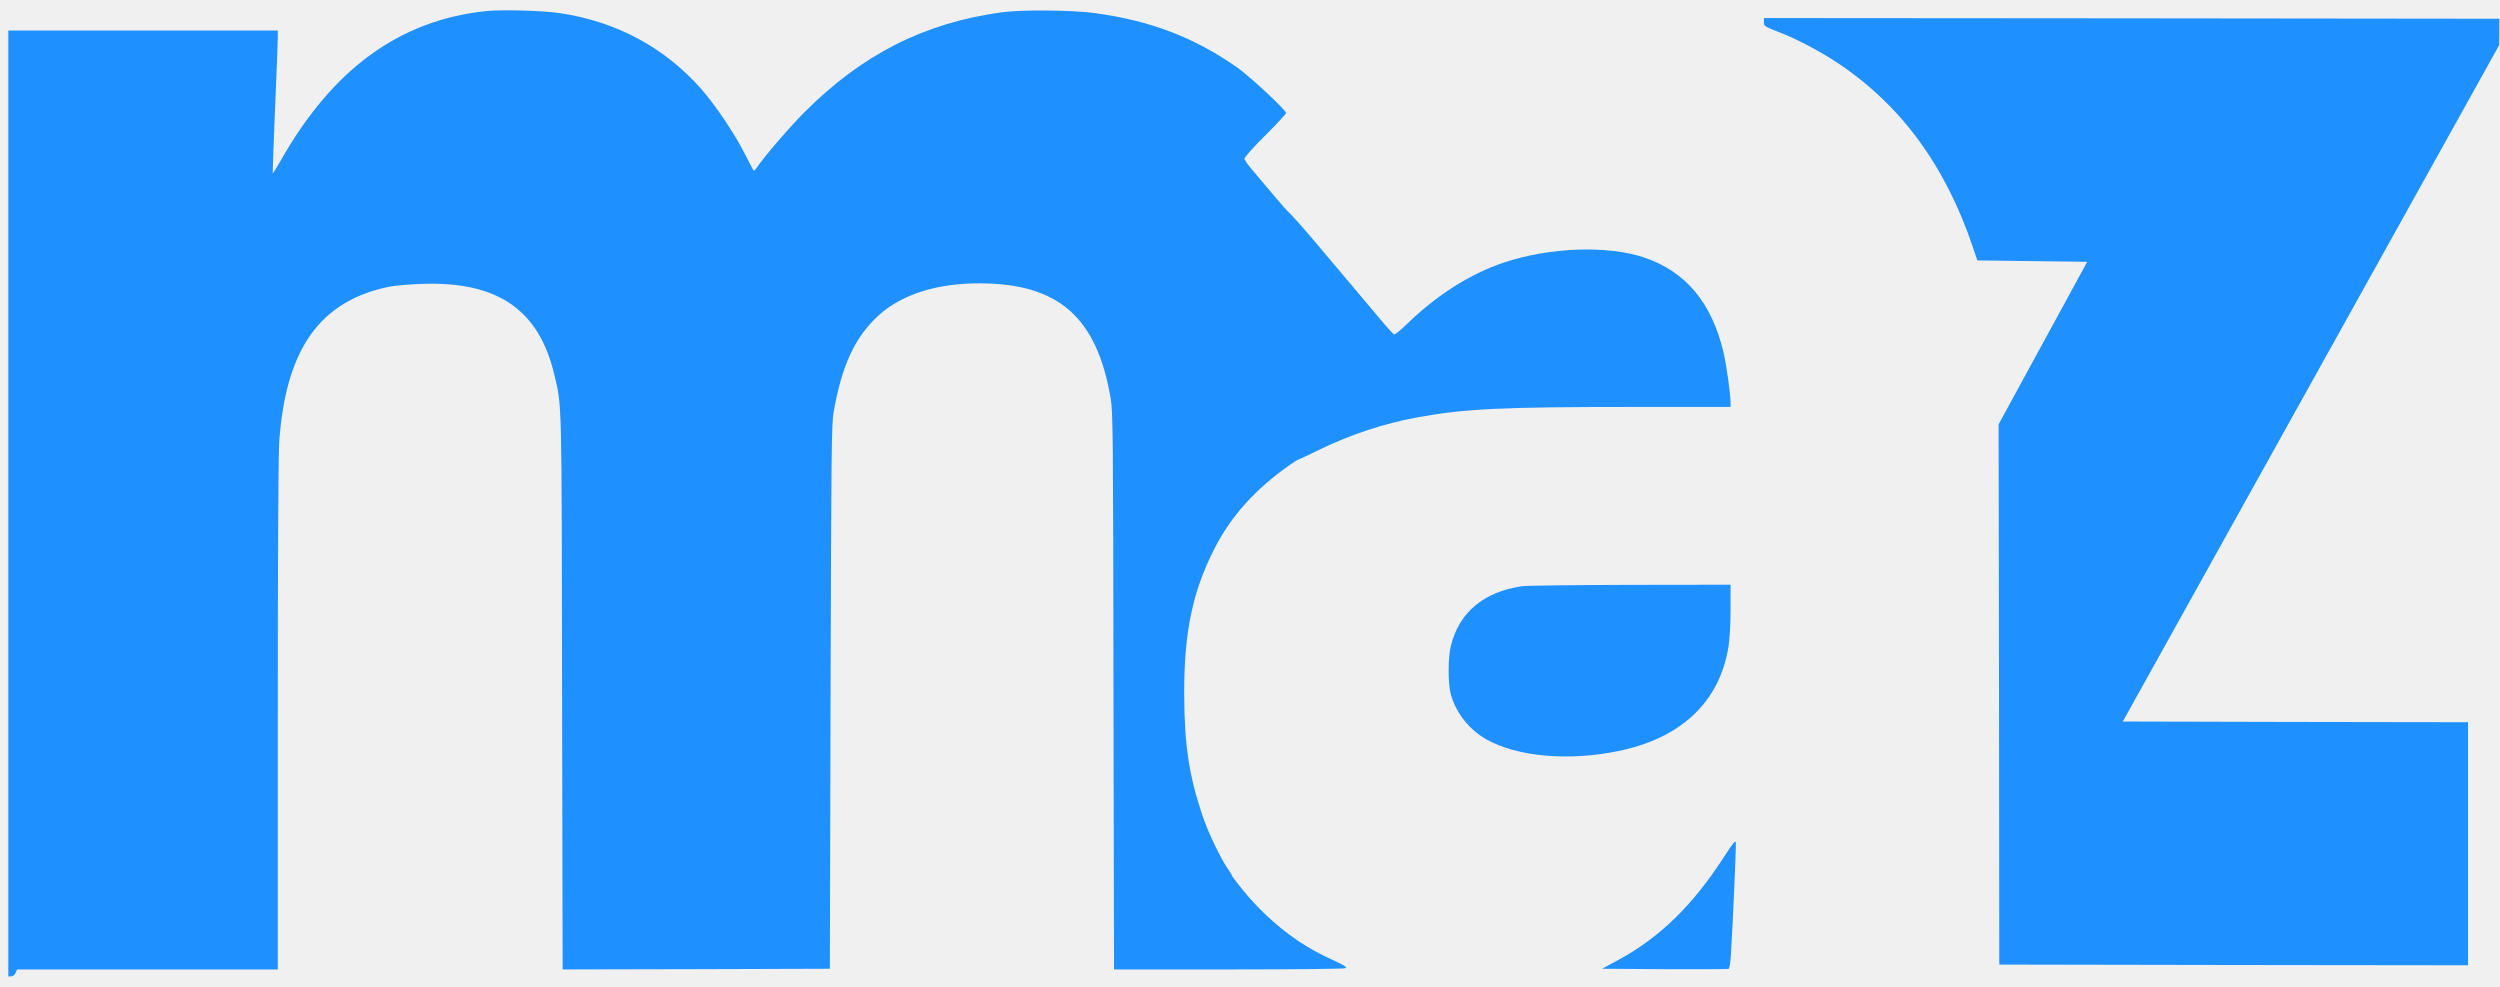
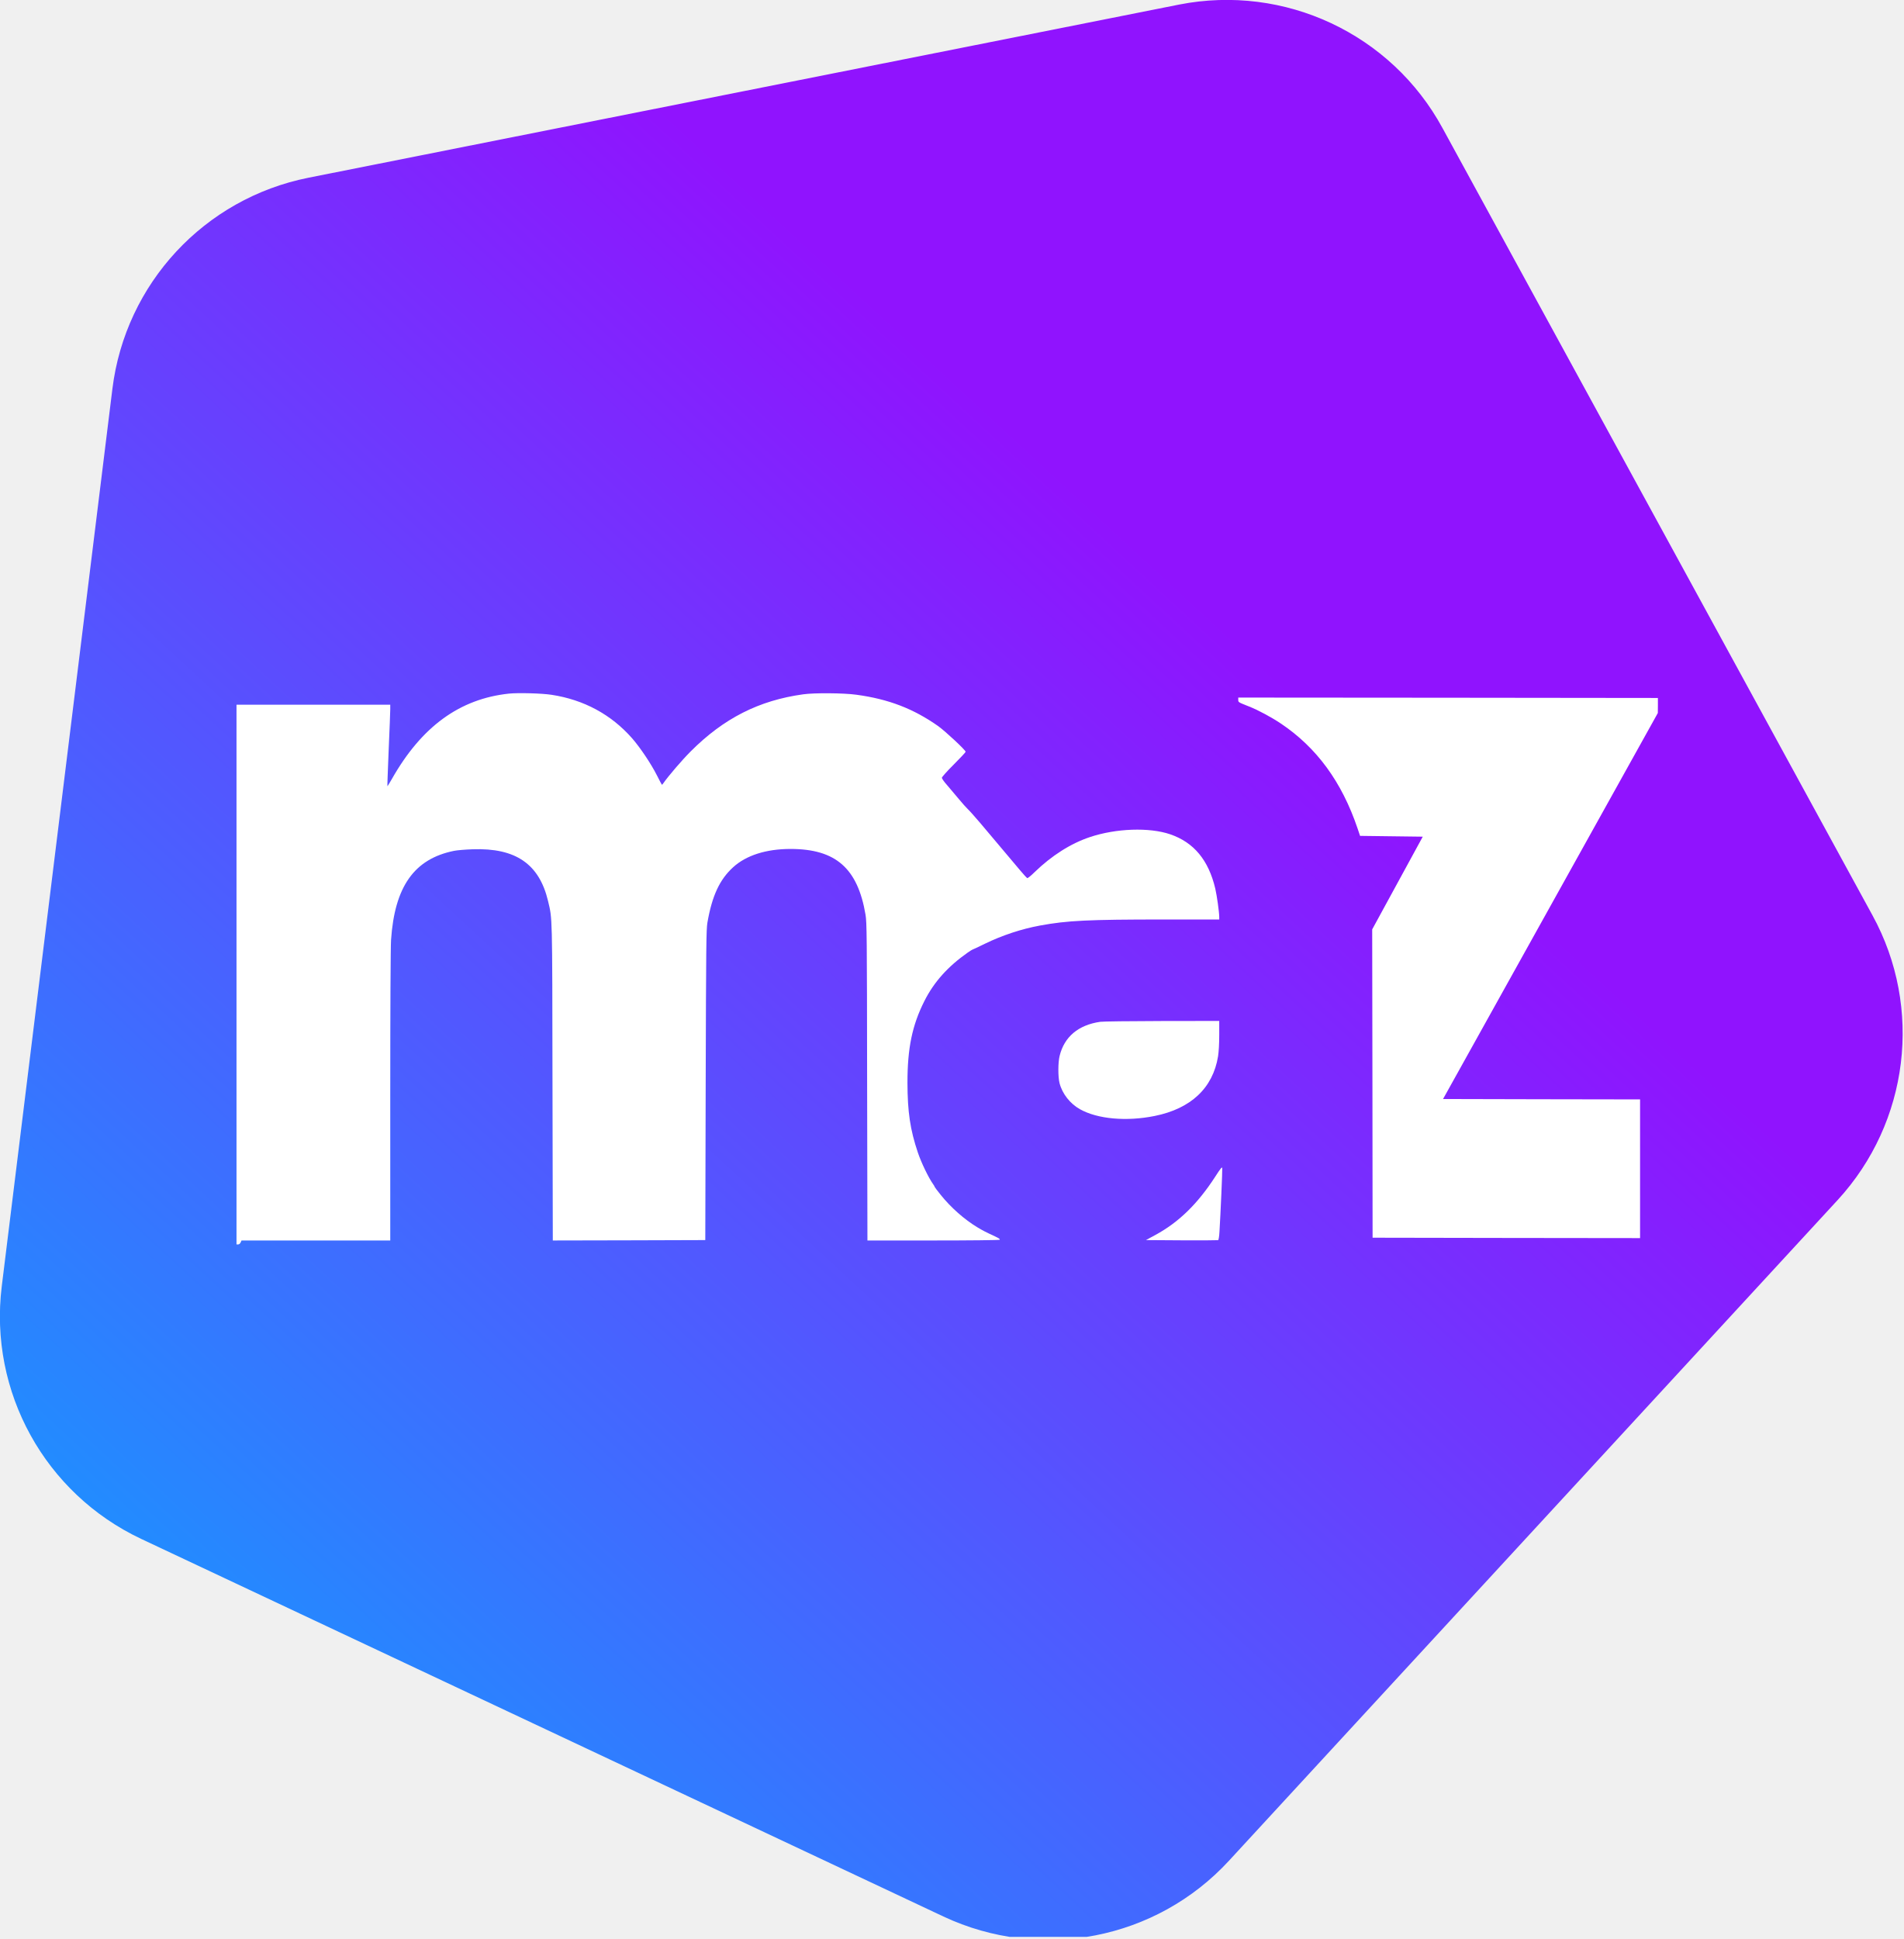
- <svg xmlns="http://www.w3.org/2000/svg" version="1.0" width="1800pt" height="710pt" viewBox="0 0 1800 710" preserveAspectRatio="xMidYMid meet" data-v-ec1e3bca="">
-   <g transform="translate(0,710) scale(0.1,-0.1)" stroke="none" style="fill: #1e90ff;" data-v-ec1e3bca="">
-     <path d="M3498 7020 c-622 -66 -1103 -416 -1478 -1078 -29 -51 -54 -91 -56       -90 -2 2 6 208 16 458 11 250 20 481 20 513 l0 57 -970 0 -970 0 0 -3405 0       -3405 20 0 c12 0 25 10 32 25 l11 25 939 0 938 0 0 1823 c0 1114 4 1879 10       1970 46 673 292 1021 794 1123 39 8 145 17 236 20 542 19 840 -185 951 -653       55 -232 53 -134 56 -2291 l4 -1992 962 2 962 3 5 1955 c5 1778 7 1964 22 2052       59 338 154 542 324 697 164 150 417 231 724 231 571 0 848 -243 947 -830 16       -97 18 -249 20 -2107 l4 -2003 827 0 c455 0 833 4 841 9 9 6 -6 18 -55 41       -125 58 -157 75 -224 115 -165 99 -338 252 -465 411 -41 51 -75 96 -75 99 0 4       -9 20 -20 35 -59 83 -149 270 -193 400 -97 288 -130 513 -131 880 0 436 59       724 213 1030 121 241 297 437 548 613 29 20 56 37 59 37 3 0 74 33 157 74 218       106 462 187 697 230 343 63 603 76 1563 76 l697 0 0 33 c-1 66 -29 265 -50       357 -85 360 -271 583 -569 685 -264 90 -683 75 -1012 -35 -241 -80 -482 -233       -697 -441 -45 -45 -88 -79 -94 -77 -7 3 -48 47 -91 99 -103 123 -350 416 -505       599 -68 80 -139 159 -157 175 -18 17 -68 73 -111 125 -44 52 -109 130 -146       173 -38 42 -68 85 -68 95 0 9 67 85 150 167 82 82 150 155 150 161 0 21 -254       257 -345 323 -312 220 -627 342 -1035 397 -157 22 -532 25 -670 5 -558 -77       -1003 -303 -1420 -721 -105 -105 -278 -306 -343 -399 -9 -14 -18 -23 -20 -20       -3 2 -31 56 -63 119 -75 148 -211 350 -313 467 -264 300 -609 486 -1016 548       -123 19 -420 27 -537 15z" data-v-ec1e3bca="" />
-     <path d="M12700 6942 c0 -31 -2 -30 135 -84 112 -44 280 -134 397 -212 455       -303 774 -738 973 -1326 l32 -95 395 -5 396 -5 -319 -585 -319 -585 3 -1945 2       -1945 1688 -3 1687 -2 0 875 0 875 -1243 2 -1243 3 1355 2435 1355 2435 1 95       0 95 -2647 3 -2648 2 0 -28z" data-v-ec1e3bca="" />
-     <path d="M10958 2879 c-276 -40 -453 -189 -512 -430 -21 -85 -21 -265 -1 -344       35 -135 133 -259 258 -329 221 -124 586 -157 942 -85 458 92 735 353 800 752       9 57 15 160 15 270 l0 177 -722 -1 c-398 -1 -749 -5 -780 -10z" data-v-ec1e3bca="" />
-     <path d="M12410 926 c-224 -346 -462 -577 -755 -736 l-120 -65 450 -3 c248 -1       455 0 461 2 6 2 14 47 17 108 14 229 38 778 35 801 -2 20 -19 0 -88 -107z" data-v-ec1e3bca="" />
+ <svg xmlns="http://www.w3.org/2000/svg" width="542" height="552" viewBox="0 0 542 552" fill="none">
+   <g clip-path="url(#clip0_1_2)">
+     <path fill-rule="evenodd" clip-rule="evenodd" d="M533.1 260.6L410.7 36.5C396.1 9.6 365.7 -4.6 335.7 1.3L87.8 50.6C58.2 56.5 35.7 80.7 32 110.7L0.5 366.2C-3.2 396.2 12.8 425.2 40.2 438.1L268.6 545.6C296.3 558.6 329.2 552.2 349.9 529.7L523.2 341.6C543.5 319.5 547.5 286.9 533.1 260.6Z" fill="url(#paint0_linear_1_2)" />
+     <path d="M144.905 197.459C130.871 198.948 120.018 206.845 111.557 221.782C110.902 222.932 110.338 223.835 110.293 223.812C110.248 223.767 110.429 219.119 110.654 213.479C110.902 207.838 111.105 202.626 111.105 201.904V200.618H89.219H67.333V277.445V354.272H67.784C68.055 354.272 68.349 354.046 68.507 353.707L68.755 353.143H89.941H111.105V312.011C111.105 286.876 111.196 269.615 111.331 267.562C112.369 252.377 117.919 244.525 129.246 242.224C130.126 242.043 132.518 241.84 134.571 241.773C146.8 241.344 153.524 245.947 156.028 256.506C157.269 261.741 157.224 259.53 157.292 308.198L157.382 353.143L179.088 353.098L200.793 353.031L200.906 308.92C201.019 268.803 201.064 264.606 201.402 262.621C202.734 254.994 204.877 250.392 208.713 246.894C212.413 243.51 218.122 241.682 225.048 241.682C237.932 241.682 244.182 247.165 246.415 260.41C246.777 262.598 246.822 266.028 246.867 307.95L246.957 353.143H265.617C275.883 353.143 284.412 353.053 284.592 352.94C284.795 352.805 284.457 352.534 283.351 352.015C280.531 350.707 279.809 350.323 278.297 349.42C274.574 347.187 270.671 343.735 267.805 340.147C266.88 338.996 266.113 337.981 266.113 337.913C266.113 337.823 265.91 337.462 265.662 337.124C264.33 335.251 262.3 331.032 261.307 328.098C259.118 321.6 258.374 316.524 258.351 308.243C258.351 298.406 259.683 291.907 263.157 285.003C265.887 279.566 269.858 275.143 275.522 271.172C276.176 270.721 276.785 270.337 276.853 270.337C276.921 270.337 278.523 269.593 280.395 268.668C285.314 266.276 290.819 264.448 296.122 263.478C303.861 262.057 309.727 261.763 331.388 261.763H347.114V261.019C347.091 259.53 346.46 255.04 345.986 252.964C344.068 244.841 339.871 239.81 333.148 237.508C327.191 235.478 317.737 235.816 310.314 238.298C304.876 240.103 299.438 243.555 294.587 248.248C293.572 249.263 292.602 250.031 292.467 249.985C292.309 249.918 291.383 248.925 290.413 247.752C288.089 244.977 282.516 238.366 279.019 234.237C277.485 232.432 275.883 230.649 275.477 230.288C275.07 229.904 273.942 228.641 272.972 227.468C271.979 226.294 270.513 224.534 269.678 223.564C268.821 222.617 268.144 221.646 268.144 221.421C268.144 221.218 269.655 219.503 271.528 217.653C273.378 215.803 274.913 214.156 274.913 214.02C274.913 213.546 269.182 208.221 267.128 206.732C260.089 201.768 252.981 199.016 243.776 197.775C240.233 197.278 231.772 197.211 228.658 197.662C216.068 199.399 206.028 204.499 196.619 213.93C194.25 216.299 190.347 220.834 188.88 222.932C188.677 223.248 188.474 223.451 188.429 223.384C188.361 223.339 187.729 222.12 187.007 220.699C185.315 217.359 182.246 212.802 179.945 210.162C173.988 203.393 166.204 199.196 157.021 197.797C154.246 197.369 147.545 197.188 144.905 197.459Z" fill="white" />
+     <path d="M352.529 199.219C352.529 199.918 352.484 199.896 355.575 201.114C358.102 202.107 361.893 204.138 364.533 205.897C374.799 212.734 381.996 222.549 386.486 235.816L387.208 237.959L396.121 238.072L405.056 238.185L397.858 251.384L390.66 264.584L390.728 308.469L390.773 352.354L428.86 352.421L466.923 352.466V332.724V312.981L438.878 312.936L410.832 312.868L441.405 257.928L471.977 202.987L472 200.843V198.7L412.276 198.632L352.529 198.587V199.219Z" fill="white" />
+     <path d="M313.224 290.892C306.997 291.795 303.003 295.157 301.672 300.594C301.198 302.512 301.198 306.573 301.65 308.356C302.439 311.402 304.651 314.2 307.471 315.779C312.457 318.577 320.693 319.321 328.725 317.697C339.059 315.621 345.309 309.732 346.776 300.73C346.979 299.444 347.114 297.12 347.114 294.638V290.644L330.824 290.667C321.843 290.689 313.924 290.779 313.224 290.892Z" fill="white" />
+     <path d="M345.986 334.958C340.932 342.764 335.562 347.976 328.951 351.564L326.243 353.031L336.397 353.098C341.992 353.121 346.663 353.098 346.798 353.053C346.933 353.008 347.114 351.993 347.182 350.616C347.498 345.449 348.039 333.062 347.971 332.543C347.926 332.092 347.543 332.543 345.986 334.958Z" fill="white" />
  </g>
+   <defs>
+     <linearGradient id="paint0_linear_1_2" x1="428.345" y1="72.364" x2="55" y2="476" gradientUnits="userSpaceOnUse">
+       <stop offset="0.24" stop-color="#9013FE" />
+       <stop offset="1" stop-color="#1E90FF" />
+     </linearGradient>
+     <clipPath id="clip0_1_2">
+       <rect width="541.7" height="551.4" fill="white" />
+     </clipPath>
+   </defs>
</svg>
